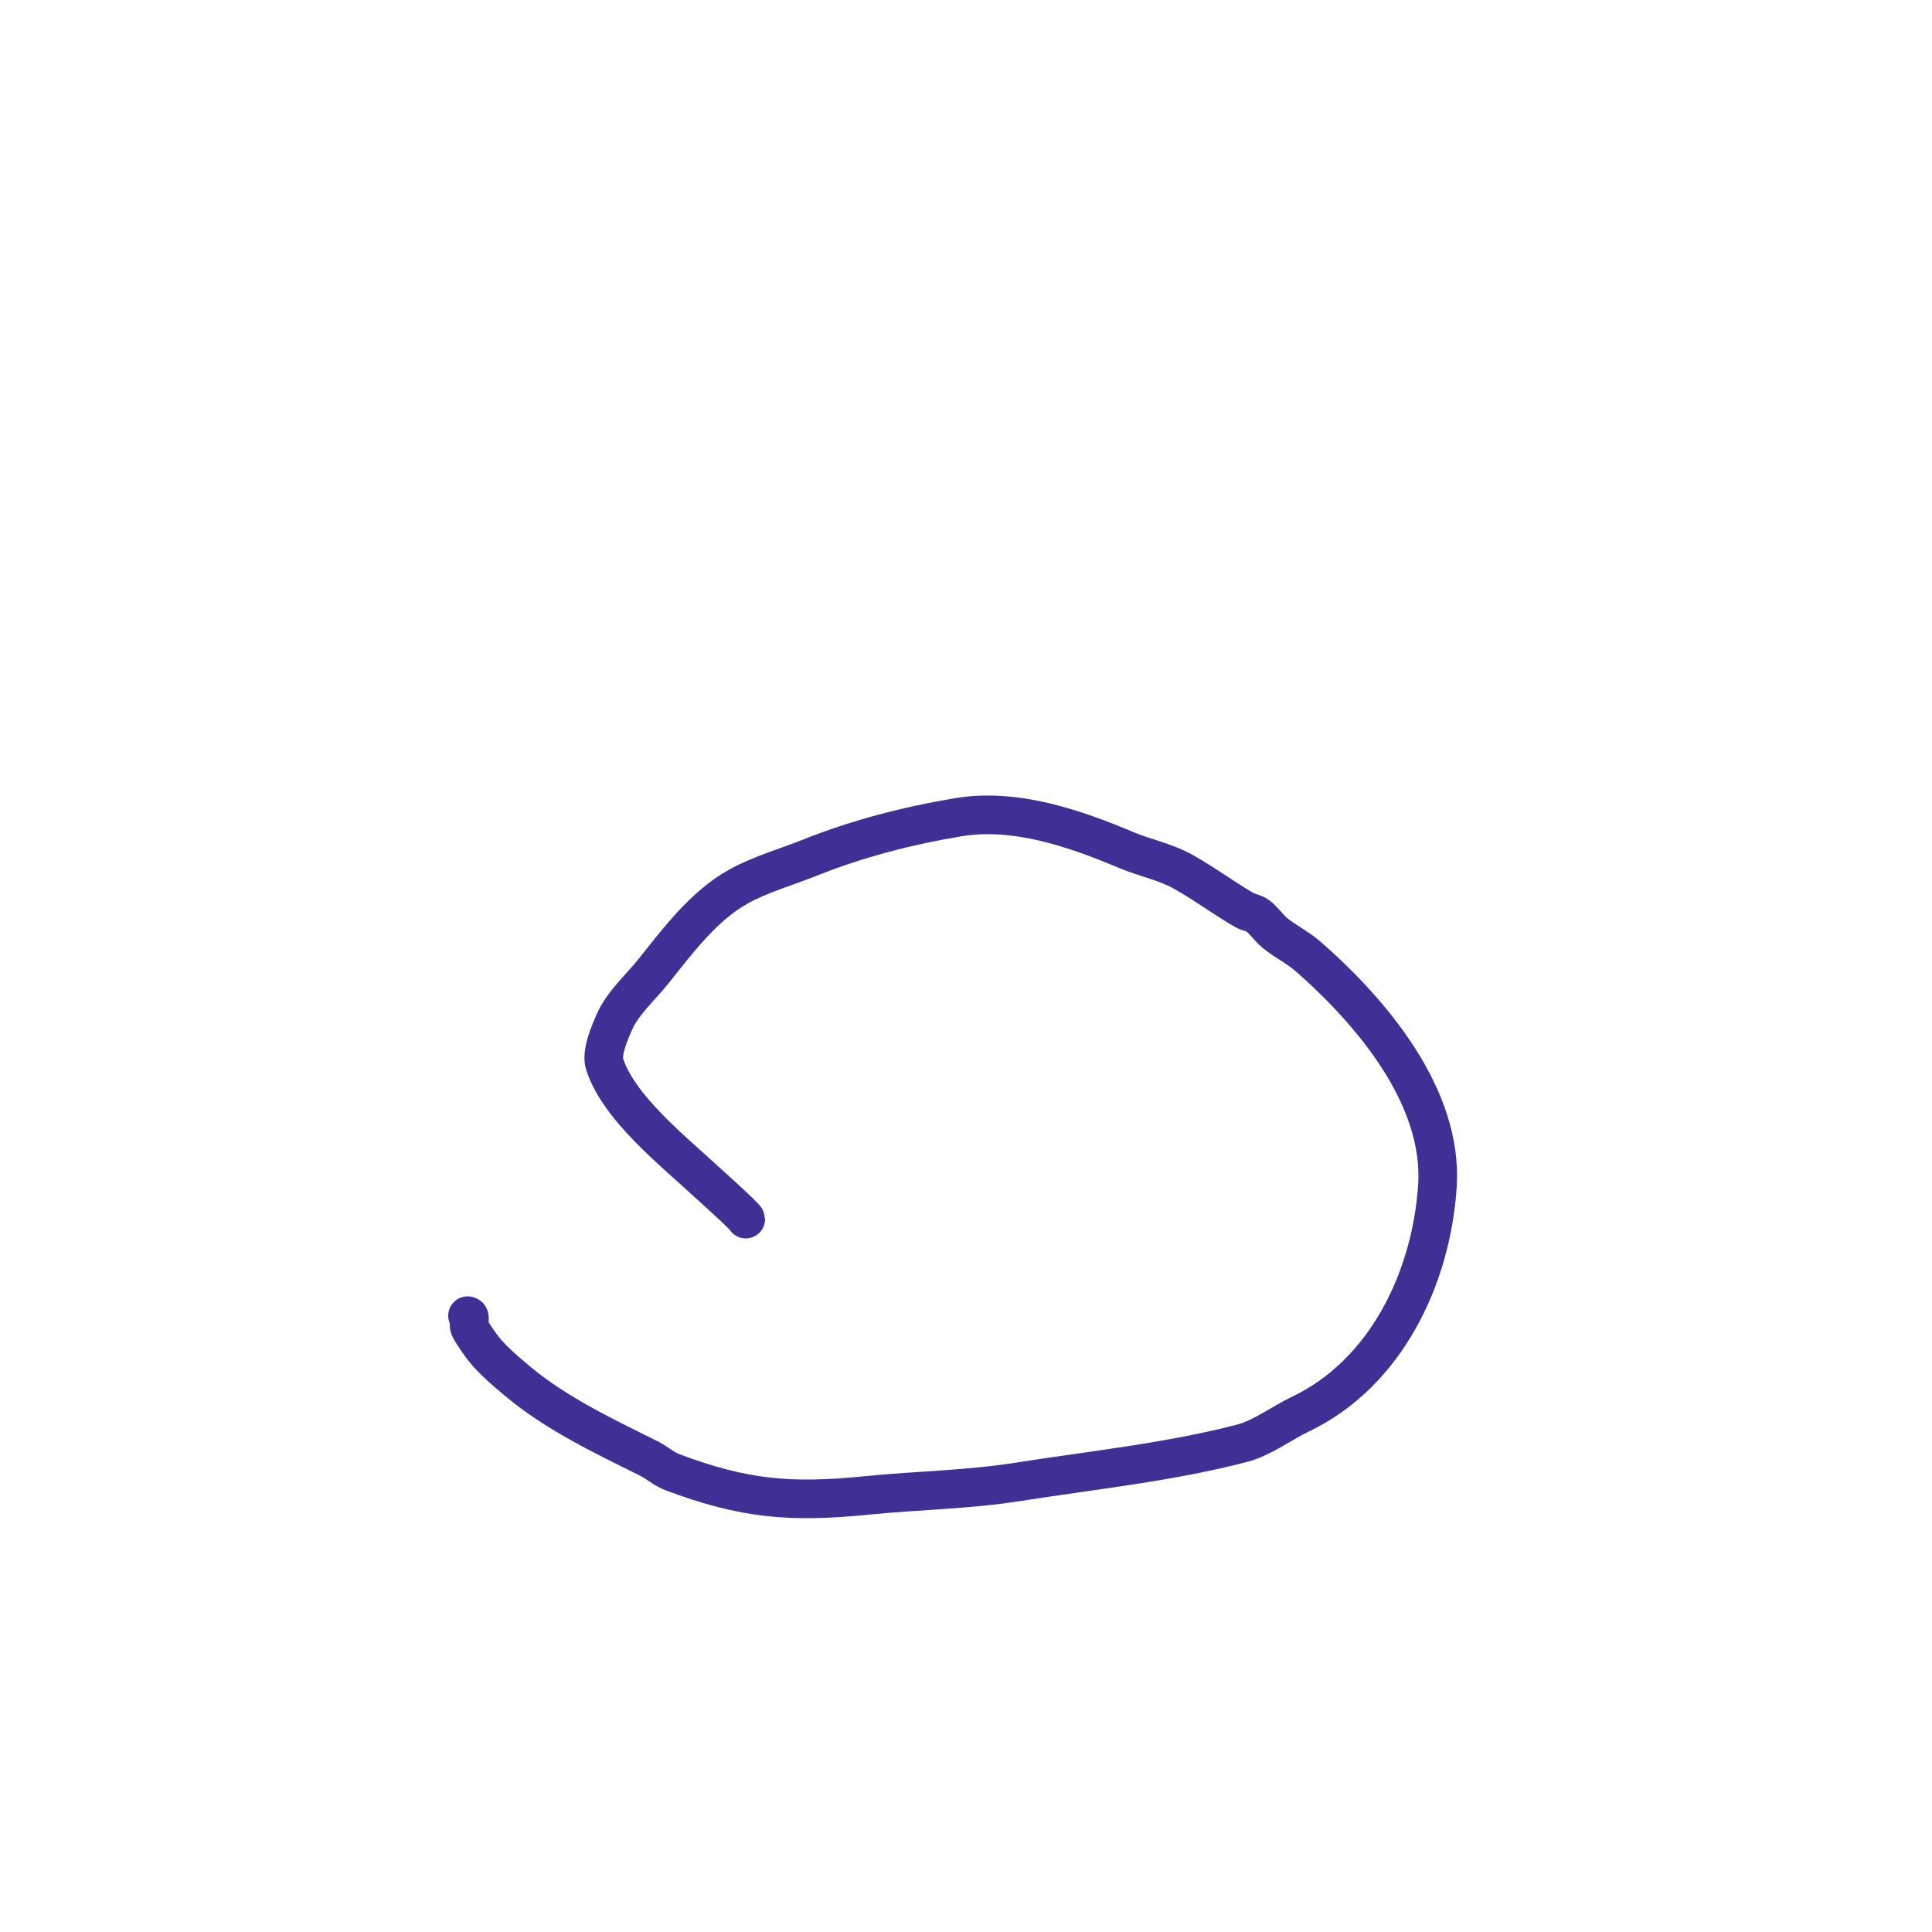
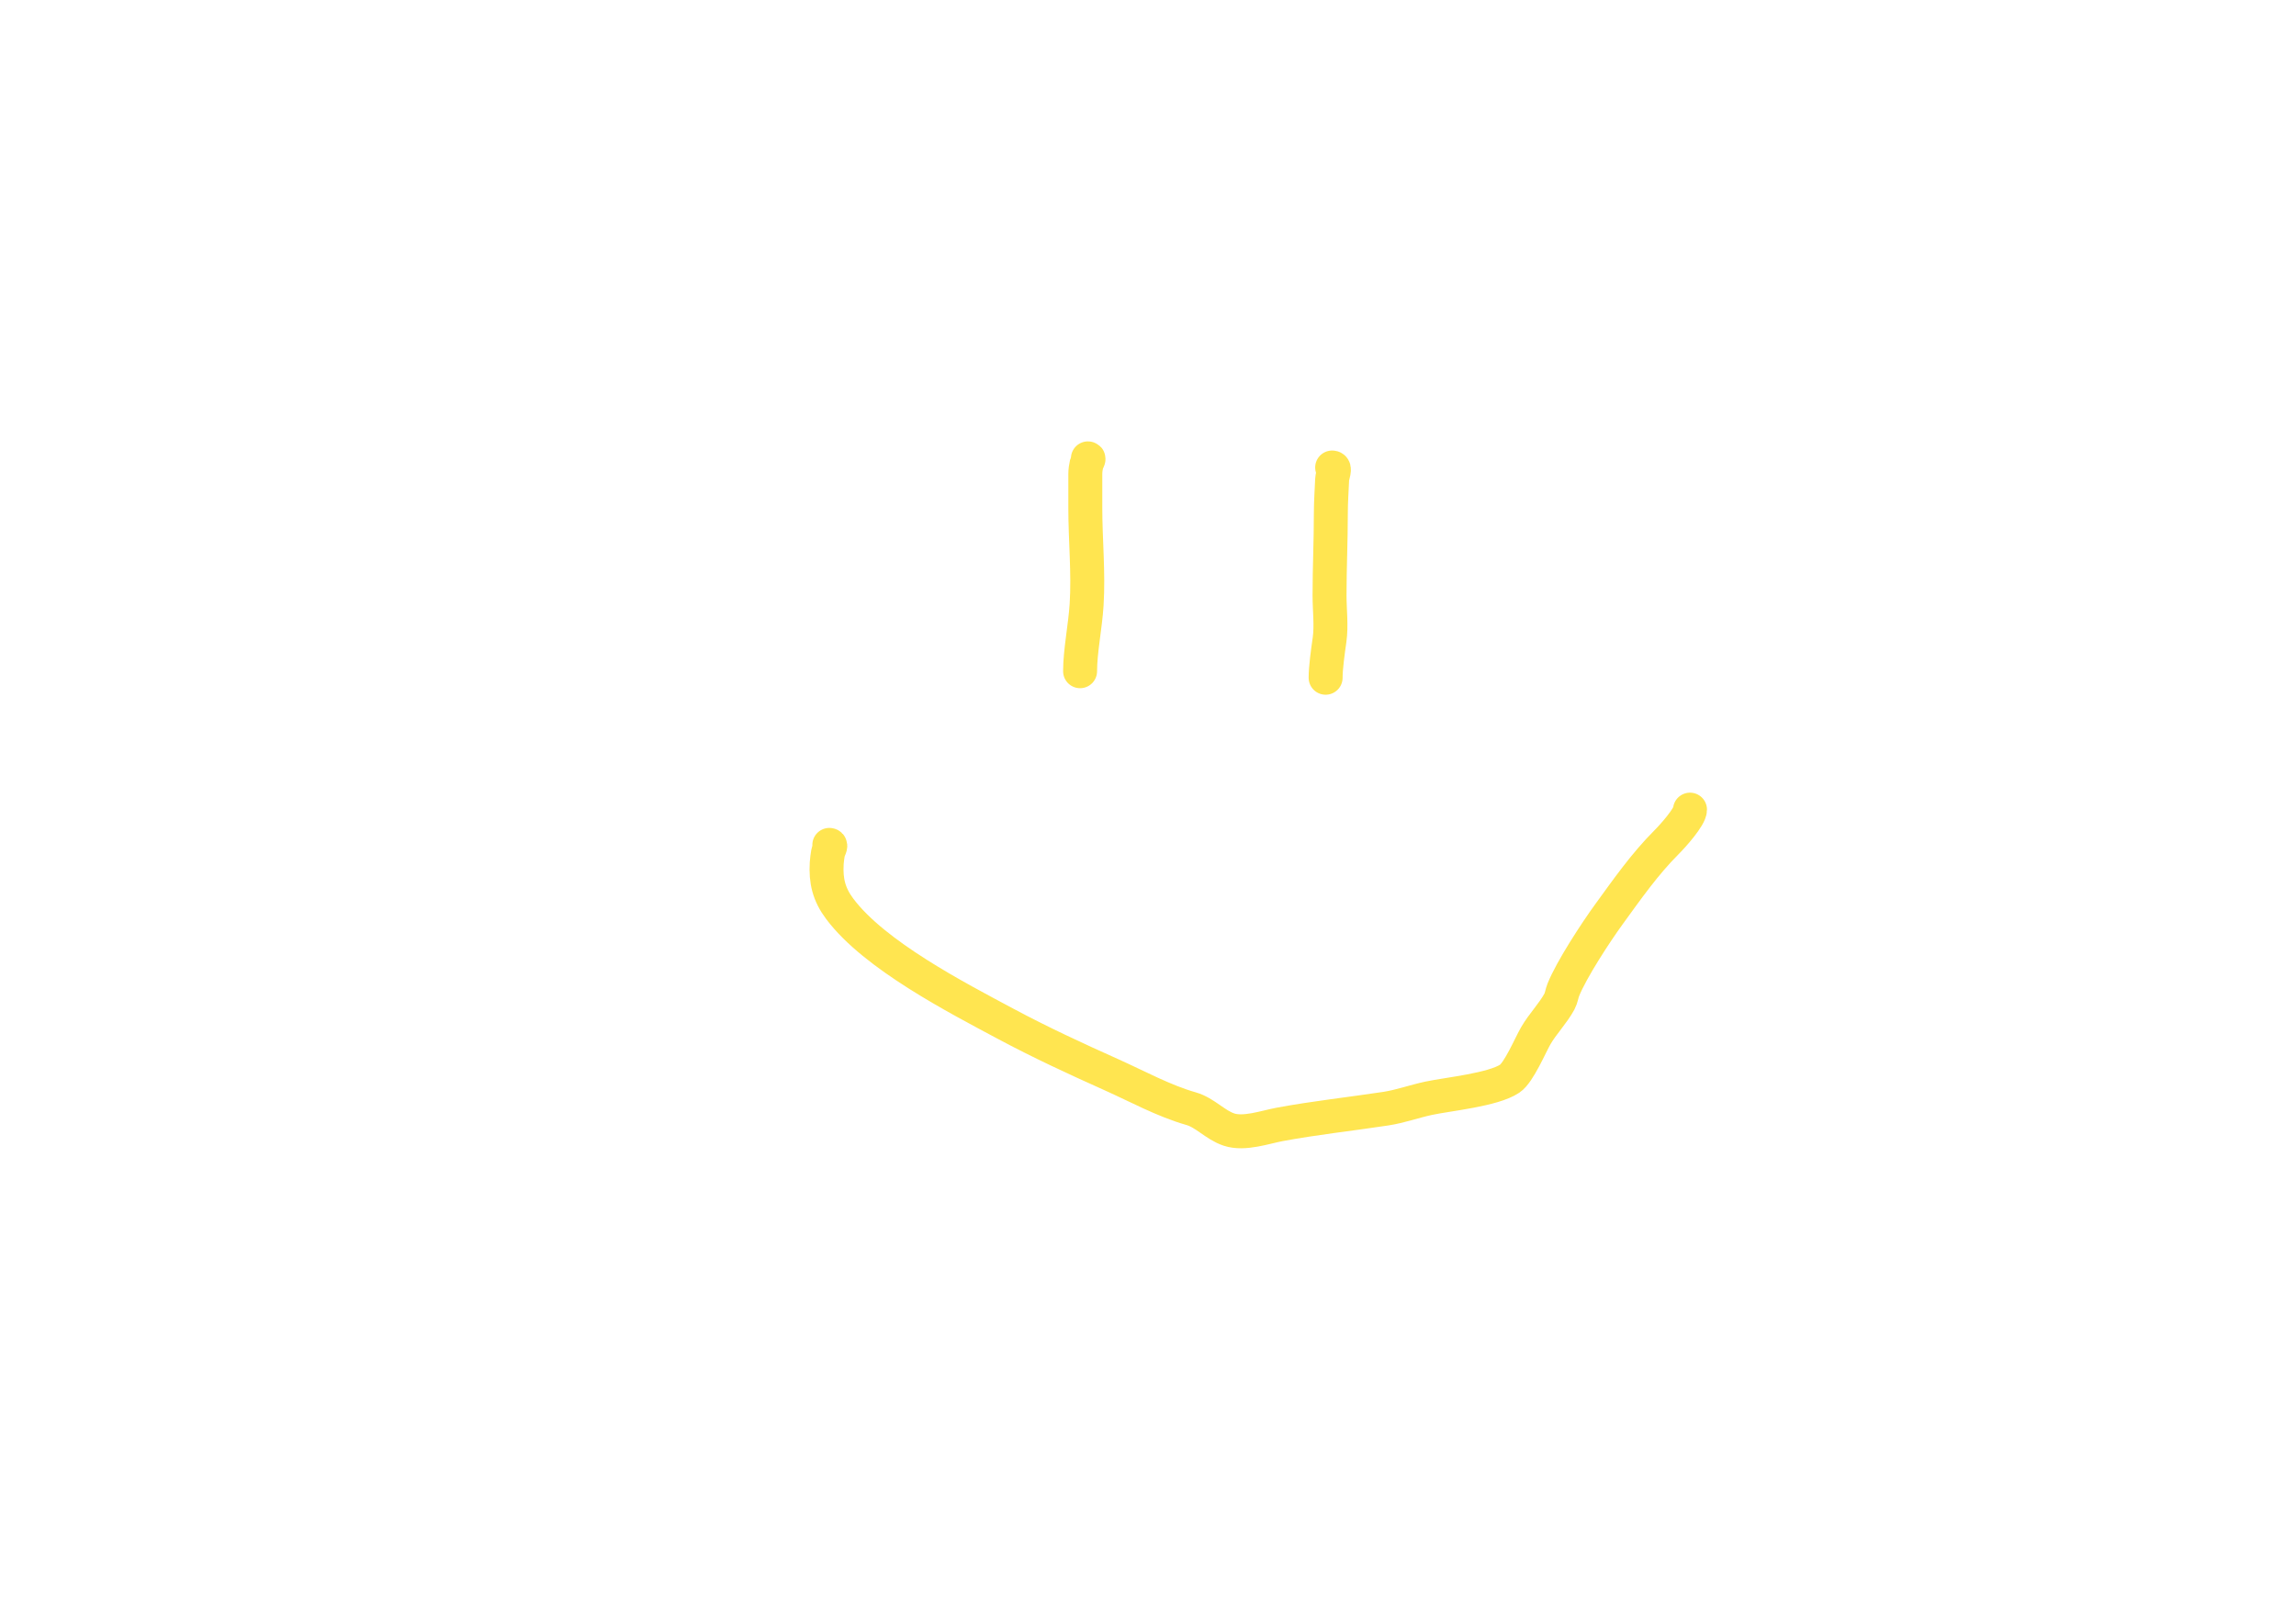
- <svg xmlns="http://www.w3.org/2000/svg" version="1.1" width="1000" height="1000">
-   <g fill="none" fill-rule="nonzero" stroke="#402f95" stroke-width="20" stroke-linecap="round" stroke-linejoin="round" stroke-miterlimit="10" stroke-dasharray="" stroke-dashoffset="0" font-family="none" font-weight="none" font-size="none" text-anchor="none" style="mix-blend-mode: normal">
-     <path d="M242,681c2.028,0 0.247,4.117 1,6c0.924,2.309 3.955,6.433 5,8c4.866,7.3 13.221,14.351 20,20c20.329,16.941 44.674,28.337 68,40c4.142,2.071 7.664,5.374 12,7c37.304,13.989 61.174,15.983 101,12c26.041,-2.604 52.095,-2.91 78,-7c38.58,-6.092 78.185,-10.135 116,-20c10.306,-2.688 20.605,-10.526 30,-15c44.268,-21.08 67.819,-70.291 71,-118c3.092,-46.377 -34.178,-90.281 -67,-119c-5.22,-4.568 -11.609,-7.636 -17,-12c-3.298,-2.669 -5.606,-6.454 -9,-9c-2.031,-1.523 -4.803,-1.728 -7,-3c-10.841,-6.276 -21.001,-13.95 -32,-20c-9.189,-5.054 -19.433,-6.972 -29,-11c-26.259,-11.056 -57.298,-21.95 -87,-17c-26.243,4.374 -52.098,11.039 -77,21c-11.86,4.744 -25.7,8.644 -37,15c-17.986,10.117 -31.349,28.186 -44,44c-6.272,7.84 -15.911,16.458 -20,26c-2.16,5.041 -7.072,15.785 -5,22c7.597,22.791 35.574,44.818 53,61c0.109,0.102 20,17.926 20,19" />
+ <svg xmlns="http://www.w3.org/2000/svg" version="1.1" width="1758" height="1230">
+   <g fill="none" fill-rule="nonzero" stroke-opacity="0.827" stroke="#ffdf2c" stroke-width="26" stroke-linecap="round" stroke-linejoin="round" stroke-miterlimit="10" stroke-dasharray="" stroke-dashoffset="0" font-family="none" font-weight="none" font-size="none" text-anchor="none" style="mix-blend-mode: normal">
+     <path d="M635,647c2.028,0 -0.692,3.996 -1,6c-0.409,2.656 -0.842,5.317 -1,8c-0.799,13.578 1.684,23.912 10,35c26.628,35.503 89.456,67.918 127,88c26.605,14.23 53.496,26.671 81,39c20.1,9.01 39.973,19.992 61,26c10.748,3.071 18.345,12.448 29,16c11.738,3.913 27.715,-1.91 39,-4c26.748,-4.953 54.098,-7.924 81,-12c11.191,-1.696 21.928,-5.651 33,-8c15.126,-3.208 49.156,-6.437 62,-15c6.969,-4.646 15.822,-25.837 20,-33c5.285,-9.06 13.012,-16.855 18,-26c1.514,-2.776 1.826,-6.064 3,-9c6.228,-15.57 24.881,-44.087 35,-58c13.769,-18.932 27.284,-38.284 44,-55c4.968,-4.968 18,-19.551 18,-25" />
+     <path d="M1020,358c3.001,0 0.125,6.002 0,9c-0.361,8.666 -1,17.327 -1,26c0,21.035 -1,41.945 -1,63c0,11.007 1.549,23.154 0,34c-1.276,8.929 -3,21.266 -3,29" />
+     <path d="M833,351c1.376,0 -0.701,2.657 -1,4c-0.583,2.623 -1,5.313 -1,8c0,8.667 0,17.333 0,26c0,24.577 2.537,49.416 1,74c-1.046,16.739 -5,35.668 -5,51" />
  </g>
</svg>
